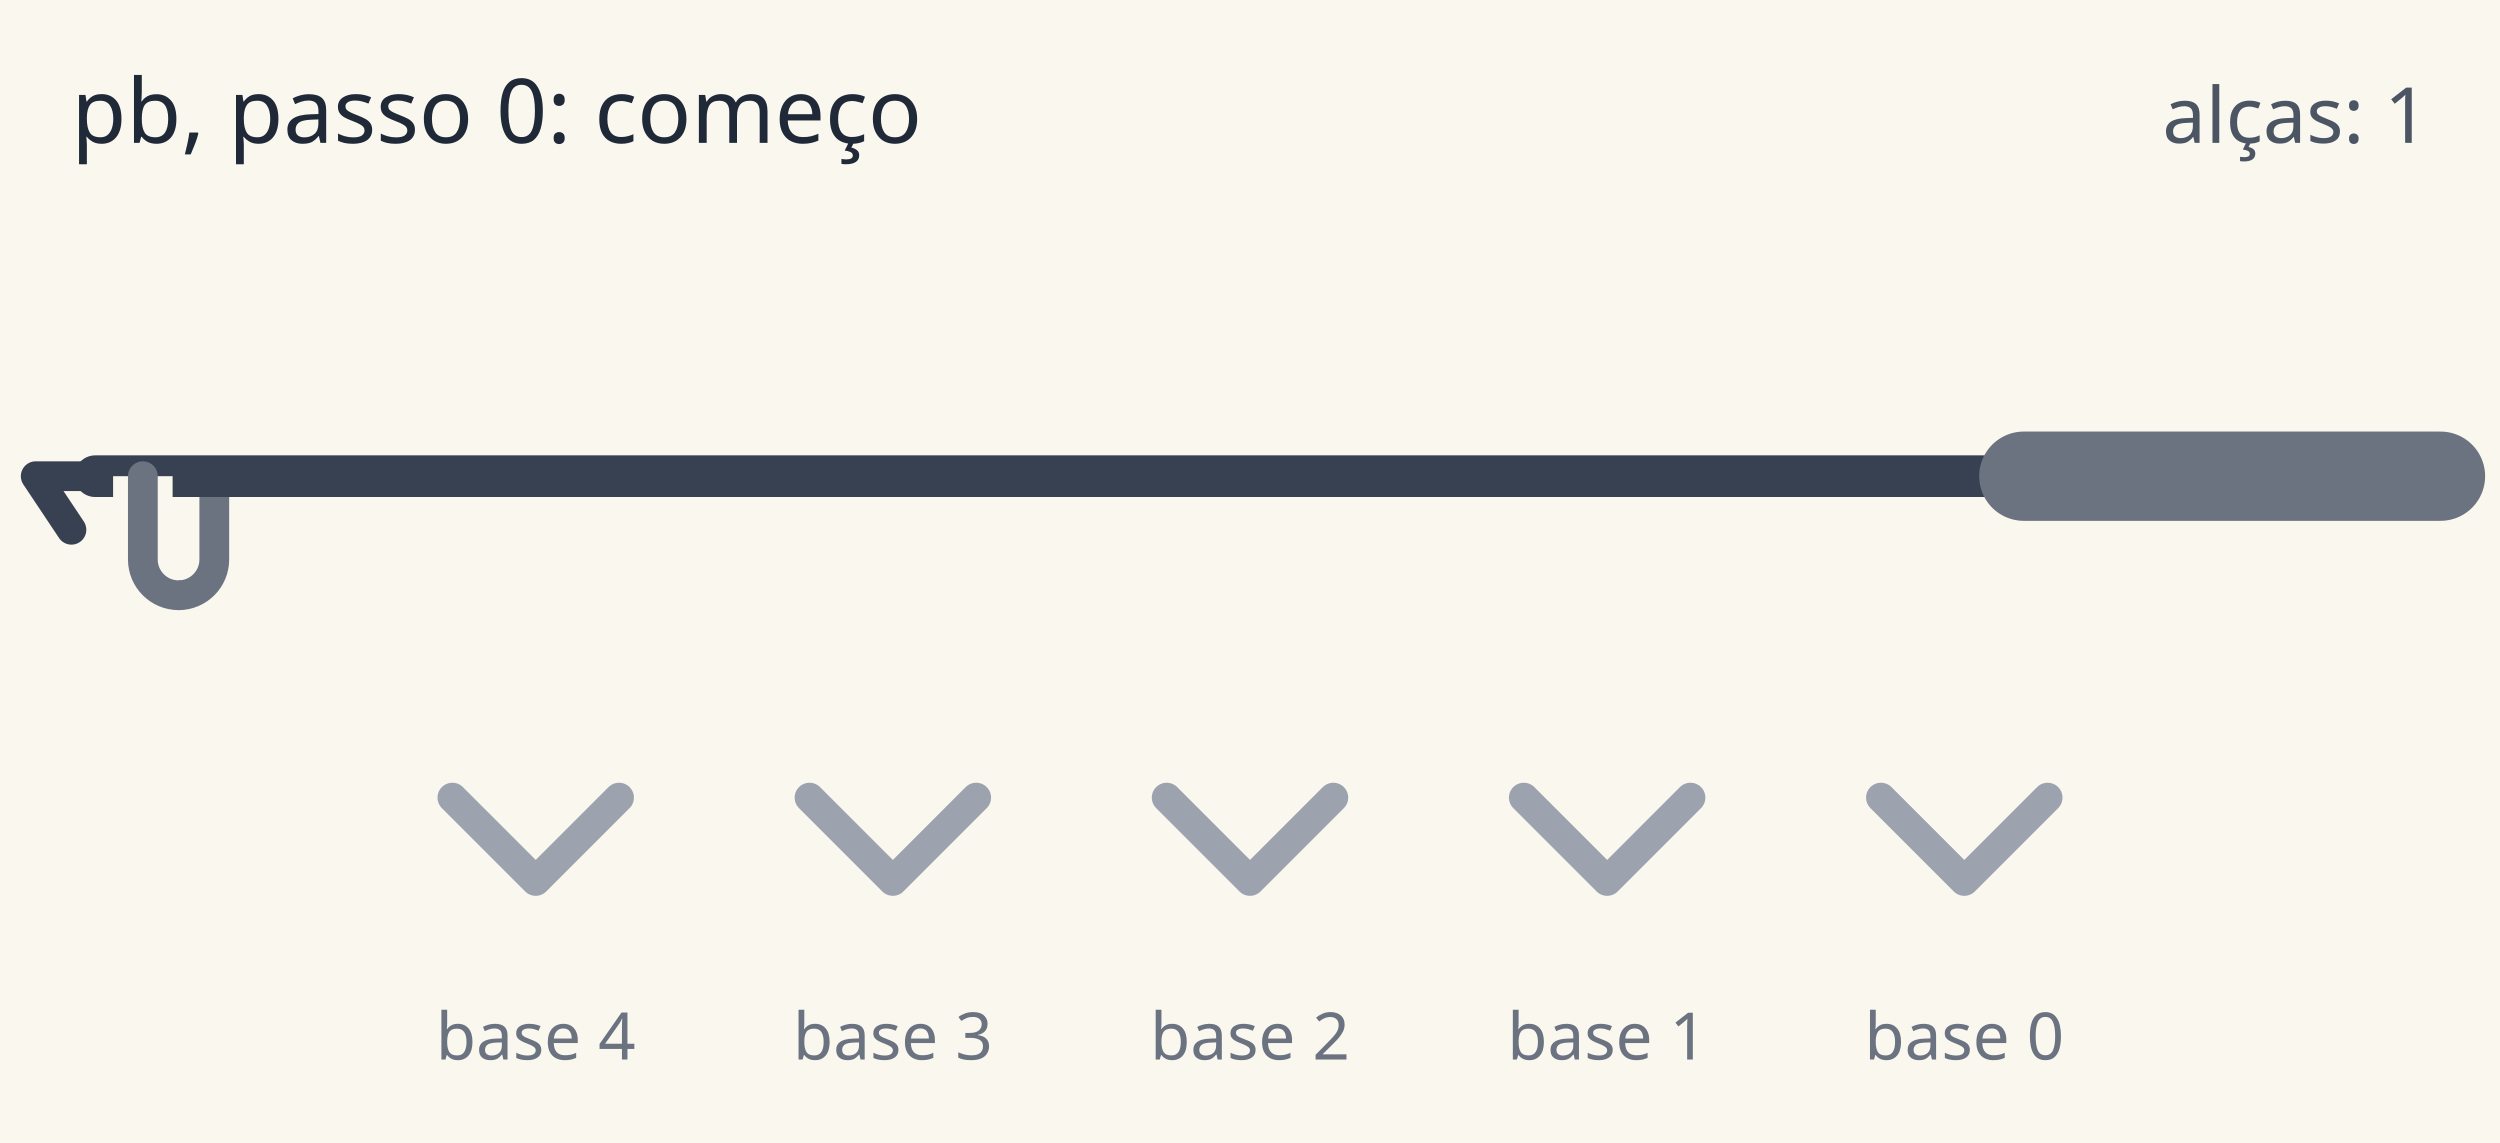
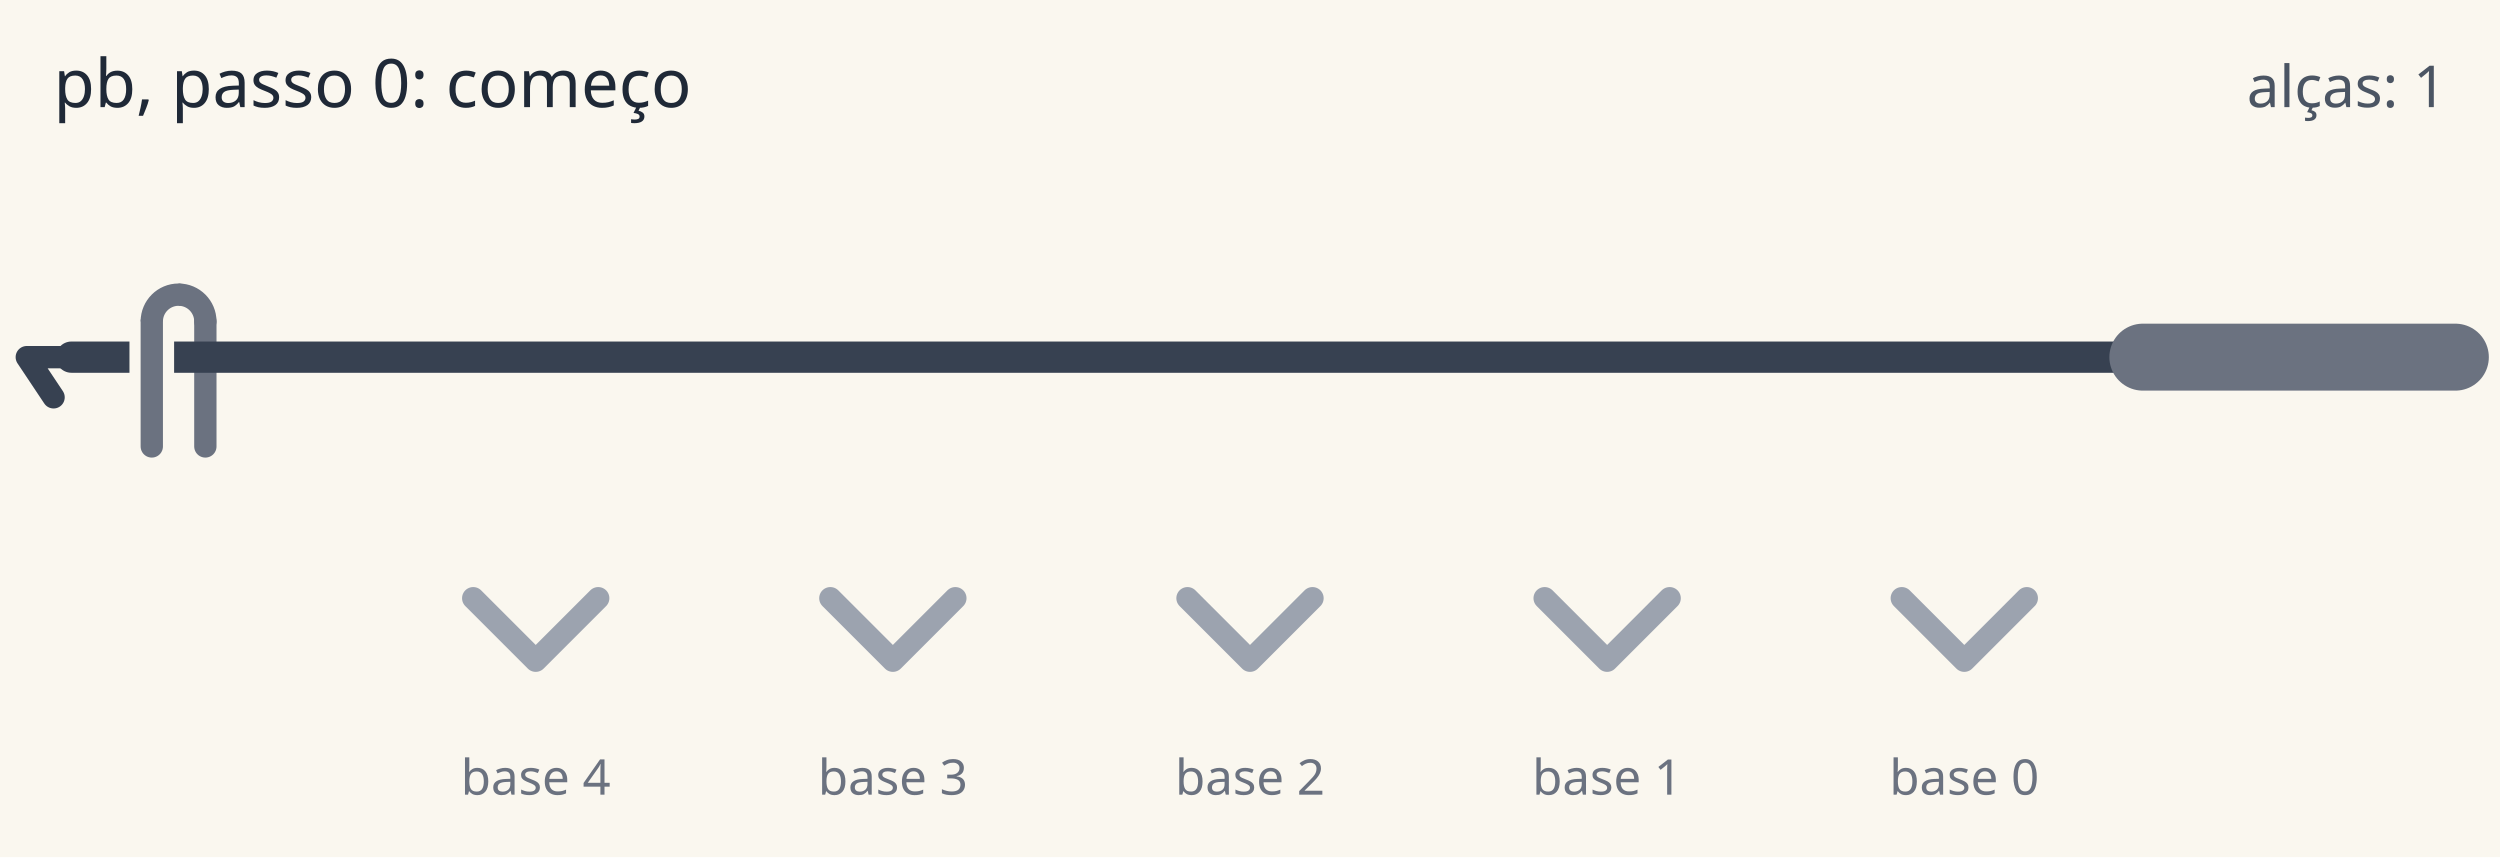
- <svg xmlns="http://www.w3.org/2000/svg" viewBox="0 0 420.0 192.0" width="420.0" height="192.0" font-family="sans-serif">
+ <svg xmlns="http://www.w3.org/2000/svg" viewBox="0 0 560.0 192.0" width="560.0" height="192.0" font-family="sans-serif">
  <rect width="100%" height="100%" fill="#faf7ef" />
  <text x="12" y="24" font-size="15" fill="#1f2937">pb, passo 0: começo</text>
-   <text x="408.0" y="24" font-size="13" text-anchor="end" fill="#4b5563">alças: 1</text>
-   <text x="330.0" y="178.0" font-size="11" text-anchor="middle" fill="#6b7280">base 0</text>
-   <text x="270.0" y="178.0" font-size="11" text-anchor="middle" fill="#6b7280">base 1</text>
-   <text x="210.0" y="178.0" font-size="11" text-anchor="middle" fill="#6b7280">base 2</text>
-   <text x="150.0" y="178.0" font-size="11" text-anchor="middle" fill="#6b7280">base 3</text>
-   <text x="90.0" y="178.0" font-size="11" text-anchor="middle" fill="#6b7280">base 4</text>
-   <path data-base-top="0" data-cx="330.0" data-hw="14.0" d="M 316.0 134.0 L 330.0 148.0 L 344.0 134.0" fill="none" stroke="#9ca3af" stroke-width="5" stroke-linecap="round" stroke-linejoin="round" />
-   <path data-base-top="1" data-cx="270.0" data-hw="14.0" d="M 256.0 134.0 L 270.0 148.0 L 284.0 134.0" fill="none" stroke="#9ca3af" stroke-width="5" stroke-linecap="round" stroke-linejoin="round" />
-   <path data-base-top="2" data-cx="210.0" data-hw="14.0" d="M 196.0 134.0 L 210.0 148.0 L 224.0 134.0" fill="none" stroke="#9ca3af" stroke-width="5" stroke-linecap="round" stroke-linejoin="round" />
-   <path data-base-top="3" data-cx="150.0" data-hw="14.0" d="M 136.0 134.0 L 150.0 148.0 L 164.0 134.0" fill="none" stroke="#9ca3af" stroke-width="5" stroke-linecap="round" stroke-linejoin="round" />
-   <path data-base-top="4" data-cx="90.0" data-hw="14.0" d="M 76.0 134.0 L 90.0 148.0 L 104.0 134.0" fill="none" stroke="#9ca3af" stroke-width="5" stroke-linecap="round" stroke-linejoin="round" />
-   <path data-loop="0" data-kind="initial" data-on-hook="1" data-part="back" data-cx="30.0" data-cy="80.0" d="M 36.0 80.0 L 36.0 94.0 A 6 6 0 0 1 30.0 100.0" fill="none" stroke="#6b7280" stroke-width="5" stroke-linecap="round" />
-   <line data-hook="1" x1="404.0" y1="80" x2="16.0" y2="80" stroke="#374151" stroke-width="7" stroke-linecap="round" />
-   <line data-hook-handle="1" x1="410.0" y1="80" x2="340.0" y2="80" stroke="#6b7280" stroke-width="15" stroke-linecap="round" />
+   <text x="548.0" y="24" font-size="13" text-anchor="end" fill="#4b5563">alças: 1</text>
+   <text x="440.0" y="178.0" font-size="11" text-anchor="middle" fill="#6b7280">base 0</text>
+   <text x="360.0" y="178.0" font-size="11" text-anchor="middle" fill="#6b7280">base 1</text>
+   <text x="280.0" y="178.0" font-size="11" text-anchor="middle" fill="#6b7280">base 2</text>
+   <text x="200.0" y="178.0" font-size="11" text-anchor="middle" fill="#6b7280">base 3</text>
+   <text x="120.0" y="178.0" font-size="11" text-anchor="middle" fill="#6b7280">base 4</text>
+   <path data-bend="0" data-side="back" d="M 46.0 72 A 6 6 0 0 0 40.0 66" fill="none" stroke="#6b7280" stroke-width="5" stroke-linecap="round" />
+   <line data-pair="0" data-side="back" data-seg="0" data-loop="0" data-kind="initial" data-on-hook="1" data-part="back" data-cx="40.0" data-cy="80" x1="46.0" y1="72.0" x2="46.0" y2="100.0" stroke="#6b7280" stroke-width="5" stroke-linecap="round" />
+   <line data-hook="1" x1="544.0" y1="80" x2="16.0" y2="80" stroke="#374151" stroke-width="7" stroke-linecap="round" />
+   <line data-hook-handle="1" x1="550.0" y1="80" x2="480.0" y2="80" stroke="#6b7280" stroke-width="15" stroke-linecap="round" />
  <path data-hook-tip="1" d="M 18.0 80 L 6.0 80 L 12.0 89" fill="none" stroke="#374151" stroke-width="5" stroke-linecap="round" stroke-linejoin="round" />
-   <path d="M 30.0 100.0 A 6 6 0 0 1 24.0 94.0 L 24.0 80.0" fill="none" stroke="#faf7ef" stroke-width="10" stroke-linecap="butt" />
-   <path data-loop="0" data-kind="initial" data-on-hook="1" data-part="front" data-cx="30.0" data-cy="80.0" d="M 30.0 100.0 A 6 6 0 0 1 24.0 94.0 L 24.0 80.0" fill="none" stroke="#6b7280" stroke-width="5" stroke-linecap="round" />
+   <path data-base-top="0" data-cx="440.0" data-hw="14.0" d="M 426.0 134.0 L 440.0 148.0 L 454.0 134.0" fill="none" stroke="#9ca3af" stroke-width="5" stroke-linecap="round" stroke-linejoin="round" />
+   <path data-base-top="1" data-cx="360.0" data-hw="14.0" d="M 346.0 134.0 L 360.0 148.0 L 374.0 134.0" fill="none" stroke="#9ca3af" stroke-width="5" stroke-linecap="round" stroke-linejoin="round" />
+   <path data-base-top="2" data-cx="280.0" data-hw="14.0" d="M 266.0 134.0 L 280.0 148.0 L 294.0 134.0" fill="none" stroke="#9ca3af" stroke-width="5" stroke-linecap="round" stroke-linejoin="round" />
+   <path data-base-top="3" data-cx="200.0" data-hw="14.0" d="M 186.0 134.0 L 200.0 148.0 L 214.0 134.0" fill="none" stroke="#9ca3af" stroke-width="5" stroke-linecap="round" stroke-linejoin="round" />
+   <path data-base-top="4" data-cx="120.0" data-hw="14.0" d="M 106.0 134.0 L 120.0 148.0 L 134.0 134.0" fill="none" stroke="#9ca3af" stroke-width="5" stroke-linecap="round" stroke-linejoin="round" />
+   <path d="M 40.0 66 A 6 6 0 0 0 34.0 72" stroke="#faf7ef" stroke-width="10" stroke-linecap="butt" fill="none" />
+   <path data-bend="0" data-side="front" d="M 40.0 66 A 6 6 0 0 0 34.0 72" fill="none" stroke="#6b7280" stroke-width="5" stroke-linecap="round" />
+   <line x1="34.0" y1="72.0" x2="34.0" y2="100.0" stroke="#faf7ef" stroke-width="10" stroke-linecap="butt" fill="none" />
+   <line data-pair="0" data-side="front" data-seg="0" data-loop="0" data-kind="initial" data-on-hook="1" data-part="front" data-cx="40.0" data-cy="80" x1="34.0" y1="72.0" x2="34.0" y2="100.0" stroke="#6b7280" stroke-width="5" stroke-linecap="round" />
</svg>
